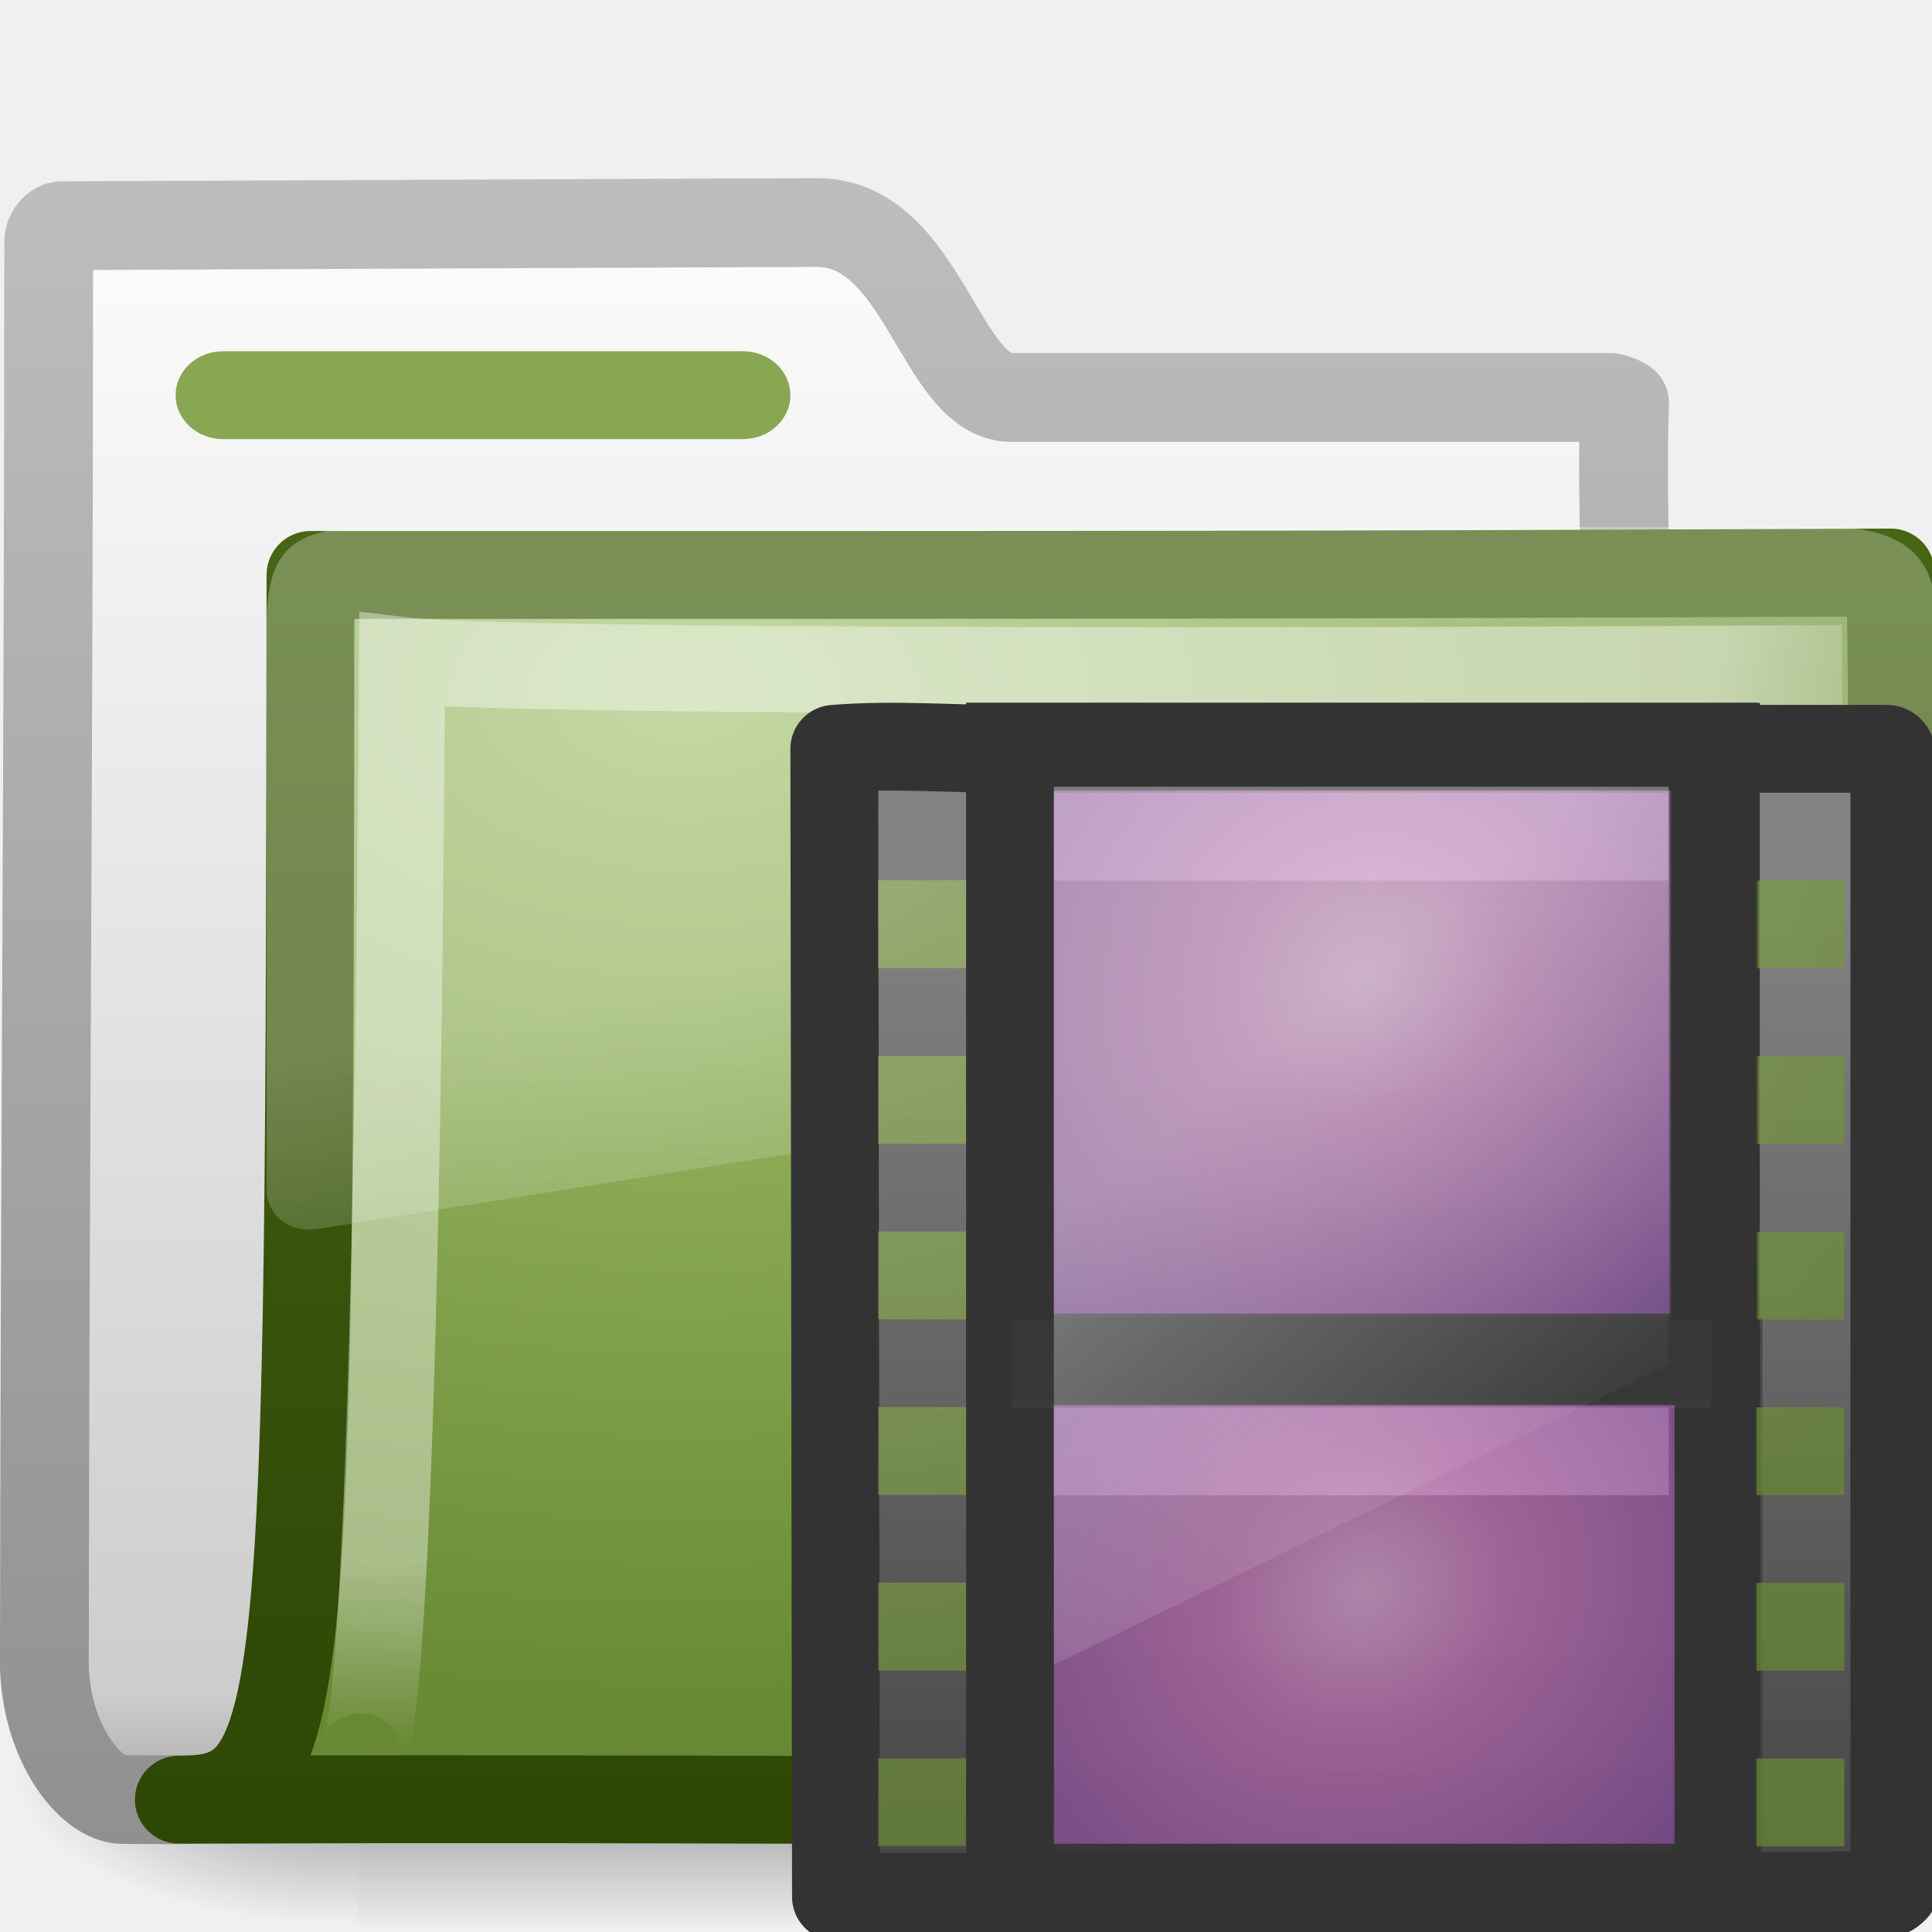
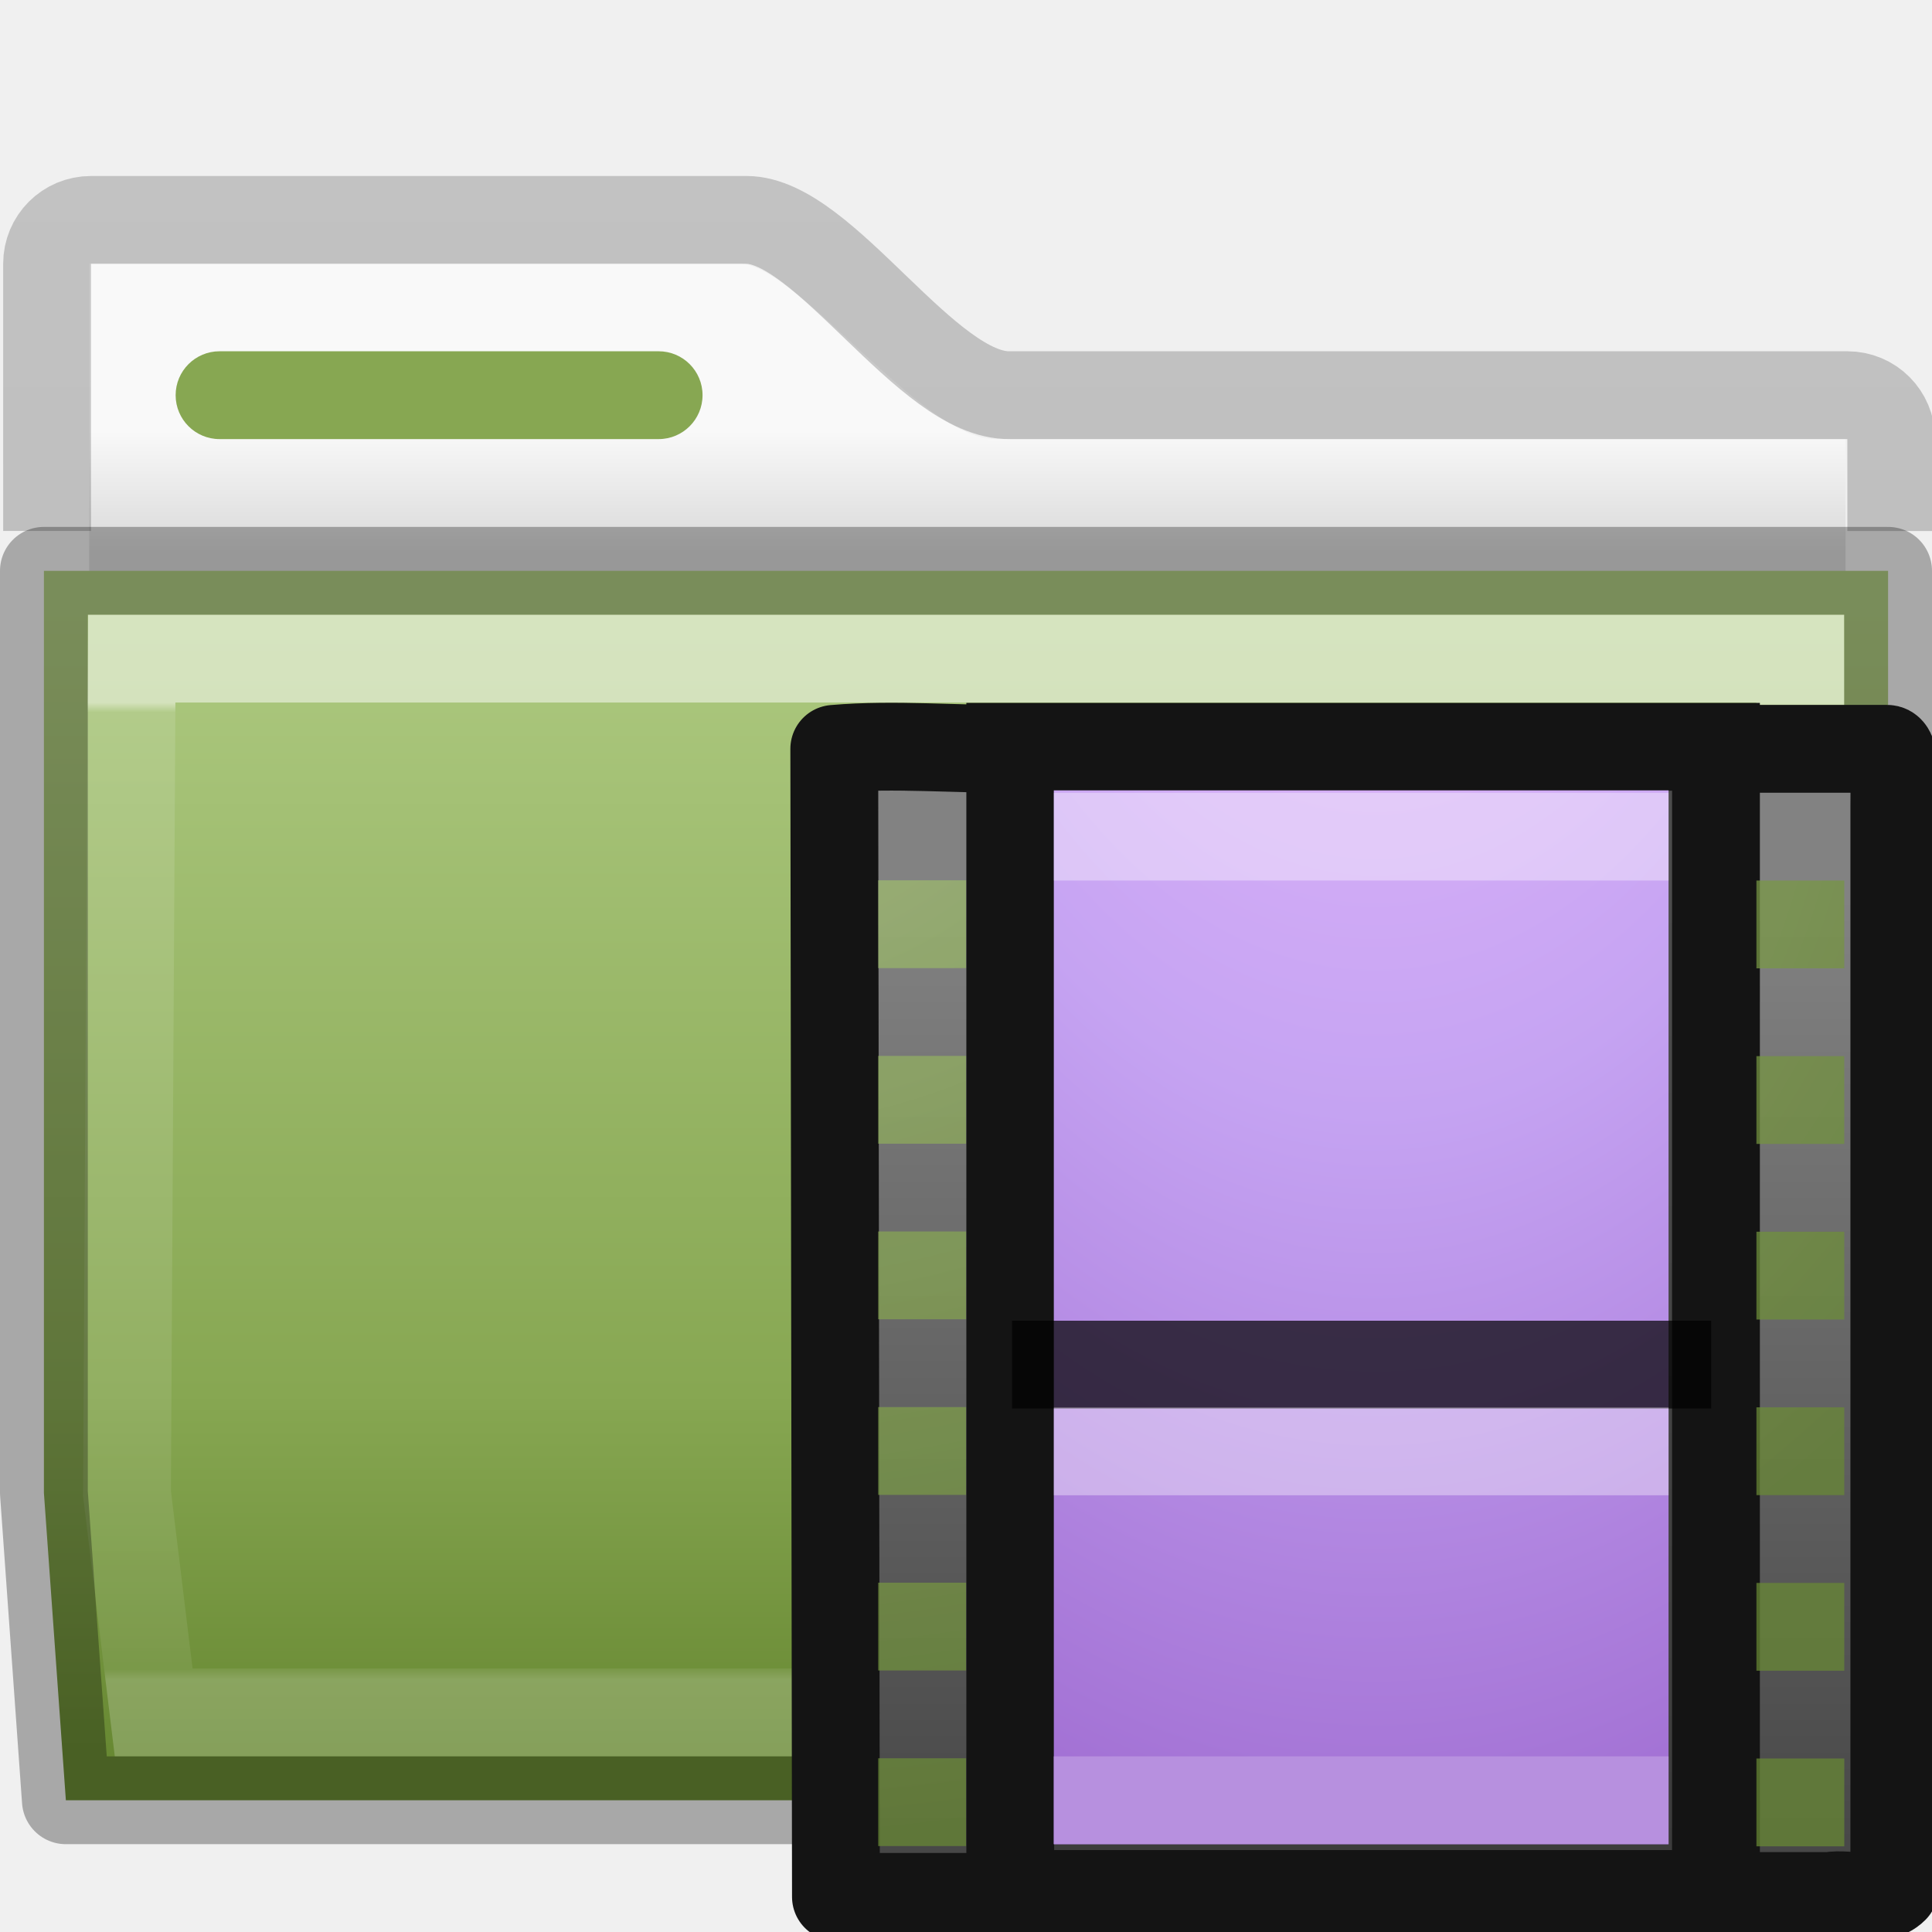
- <svg xmlns="http://www.w3.org/2000/svg" xmlns:xlink="http://www.w3.org/1999/xlink" id="svg2" height="22" width="22" version="1.0">
-   <defs id="defs4">
-     <linearGradient id="linearGradient3404" y2="24.628" gradientUnits="userSpaceOnUse" x2="20.055" gradientTransform="matrix(.44503 0 0 .40237 -16.699 -15.646)" y1="16.408" x1="18.031">
-       <stop id="stop2687" style="stop-color:#fff;stop-opacity:.275" offset="0" />
-       <stop id="stop2689" style="stop-color:#fff;stop-opacity:.078" offset="1" />
+ <svg xmlns="http://www.w3.org/2000/svg" xmlns:xlink="http://www.w3.org/1999/xlink" version="1.1" width="22" height="22" id="svg10994">
+   <defs id="defs10996">
+     <linearGradient id="linearGradient4280">
+       <stop style="stop-color:#000000;stop-opacity:0.318" offset="0" id="stop4282" />
+       <stop style="stop-color:#000000;stop-opacity:0.239" offset="1" id="stop4284" />
    </linearGradient>
-     <radialGradient id="radialGradient3402" gradientUnits="userSpaceOnUse" cy="5.593" cx="4.02" gradientTransform="matrix(-.016802 1.3943 -1.7966 -.021651 -5.3658 -19.339)" r="10.273">
-       <stop id="stop3754" style="stop-color:#fff" offset="0" />
-       <stop id="stop3760" style="stop-color:#fff" offset=".848" />
-       <stop id="stop3756" style="stop-color:#fff;stop-opacity:0" offset="1" />
+     <linearGradient x1="27.557" y1="6.035" x2="27.557" y2="21.387" id="linearGradient4440-9" xlink:href="#linearGradient3454-2-5-0-3-4-1" gradientUnits="userSpaceOnUse" gradientTransform="matrix(0.6276264,0,0,0.7245642,1.973068,3.627368)" />
+     <linearGradient id="linearGradient3454-2-5-0-3-4-1">
+       <stop id="stop3456-4-9-38-1-8-8" style="stop-color:#ffffff;stop-opacity:1" offset="0" />
+       <stop id="stop3458-39-80-3-5-5-8" style="stop-color:#ffffff;stop-opacity:0.235" offset="0.01" />
+       <stop id="stop3460-7-0-2-4-2-7" style="stop-color:#ffffff;stop-opacity:0.157" offset="0.99" />
+       <stop id="stop3462-0-9-8-7-2-3" style="stop-color:#ffffff;stop-opacity:0.392" offset="1" />
+     </linearGradient>
+     <linearGradient id="linearGradient4646-7-4-3-5-6">
+       <stop id="stop4648-8-0-3-6-5" style="stop-color:#f9f9f9;stop-opacity:1" offset="0" />
+       <stop id="stop4650-1-7-3-4-8" style="stop-color:#d8d8d8;stop-opacity:1" offset="1" />
+     </linearGradient>
+     <linearGradient x1="-103.578" y1="36.026" x2="-103.578" y2="13.286" id="linearGradient18155" xlink:href="#linearGradient4280" gradientUnits="userSpaceOnUse" gradientTransform="matrix(0.8074983,0,0,0.833744,103.8767,-9.06984)" />
+     <linearGradient x1="62.989" y1="13" x2="62.989" y2="16" id="linearGradient5899" xlink:href="#linearGradient4646-7-4-3-5-6" gradientUnits="userSpaceOnUse" gradientTransform="matrix(0.4761905,0,0,0.4761905,0.7349636,-1.285718)" />
+     <linearGradient x1="35.793" y1="17.118" x2="35.793" y2="43.761" id="linearGradient12481" xlink:href="#radialGradient2444" gradientUnits="userSpaceOnUse" gradientTransform="matrix(0.4587304,0,0,0.4869622,0.1307079,-1.402038)" />
+     <radialGradient id="radialGradient2444" gradientUnits="userSpaceOnUse" cy="14.113" cx="63.969" gradientTransform="matrix(1.5647,-9.5143e-8,6.1772e-8,1.0159,-59.14917,8.1461)" r="23.097">
+       <stop id="stop3618" style="stop-color:#ADC980" offset="0" />
+       <stop id="stop3270" style="stop-color:#87A752" offset="0.688" />
+       <stop id="stop3620" style="stop-color:#688933" offset="1" />
    </radialGradient>
-     <linearGradient id="linearGradient3400" y2="4.303" gradientUnits="userSpaceOnUse" x2="9.705" gradientTransform="matrix(.99458 0 0 .99458 -19.857 -19.778)" y1="20.882" x1="9.705">
-       <stop id="stop3624-9" style="stop-color:#2E4705" offset="0" />
-       <stop id="stop3626-6" style="stop-color:#4A6A17" offset="1" />
+     <radialGradient id="radialGradient3960" xlink:href="#linearGradient7012-661-145-733-759-865-745-661-970-94-8" gradientUnits="userSpaceOnUse" cy="3.73" cx="-8.928" gradientTransform="matrix(3.0909,-4.6969e-8,0,2.8988,18.668,-8.6524)" r="5.069" />
+     <linearGradient id="linearGradient7012-661-145-733-759-865-745-661-970-94-8">
+       <stop id="stop3618-8" style="stop-color:#ADC980" offset="0" />
+       <stop id="stop3270-3" style="stop-color:#87A752" offset=".5" />
+       <stop id="stop3620-3" style="stop-color:#688933" offset="1" />
    </linearGradient>
-     <radialGradient id="radialGradient3398" xlink:href="#linearGradient7012-661-145-733-759-865-745-661-970-94-8" gradientUnits="userSpaceOnUse" cy="8.561" cx="7.819" gradientTransform="matrix(1.69 0 0 1.0436 -24.967 -20.534)" r="11.268" />
-     <linearGradient id="linearGradient3396" y2="23.062" gradientUnits="userSpaceOnUse" x2="9.876" gradientTransform="translate(-19.518 -21.496)" y1="2.602" x1="9.876">
-       <stop id="stop5159" style="stop-color:#c1c1c1" offset="0" />
-       <stop id="stop5161" style="stop-color:#909090" offset="1" />
-     </linearGradient>
-     <linearGradient id="linearGradient3394" y2="37.503" gradientUnits="userSpaceOnUse" x2="-28.531" gradientTransform="translate(14.86 -35.997)" y1="17.956" x1="-28.531">
-       <stop id="stop11113" style="stop-color:#fff" offset="0" />
-       <stop id="stop11115" style="stop-color:#cdcdcd" offset=".91" />
-       <stop id="stop11117" style="stop-color:#a1a1a1" offset="1" />
-     </linearGradient>
-     <radialGradient id="radialGradient3392" xlink:href="#linearGradient5060" gradientUnits="userSpaceOnUse" cy="486.65" cx="605.71" gradientTransform="matrix(-2.7744 0 0 1.9697 112.76 -872.89)" r="117.14" />
-     <linearGradient id="linearGradient5060">
-       <stop id="stop5062" offset="0" />
-       <stop id="stop5064" style="stop-opacity:0" offset="1" />
-     </linearGradient>
-     <radialGradient id="radialGradient3390" xlink:href="#linearGradient5060" gradientUnits="userSpaceOnUse" cy="486.65" cx="605.71" gradientTransform="matrix(2.7744 0 0 1.9697 -1976.3 -872.89)" r="117.14" />
-     <linearGradient id="linearGradient3388" y2="609.51" gradientUnits="userSpaceOnUse" x2="302.86" gradientTransform="matrix(2.7744 0 0 1.9697 -1892.2 -872.89)" y1="366.65" x1="302.86">
-       <stop id="stop5050" style="stop-opacity:0" offset="0" />
-       <stop id="stop5056" offset=".5" />
-       <stop id="stop5052" style="stop-opacity:0" offset="1" />
-     </linearGradient>
-     <linearGradient id="linearGradient3043" y2="21.468" gradientUnits="userSpaceOnUse" x2="12.872" gradientTransform="matrix(.65813 0 0 .66745 -12.162 -12.681)" y1="5.056" x1="12.872">
+     <linearGradient id="linearGradient3043" y2="21.468" gradientUnits="userSpaceOnUse" x2="12.872" gradientTransform="matrix(0.65813,0,0,0.66745,7.392304,6.815)" y1="5.056" x1="12.872">
      <stop id="stop3375-9" style="stop-color:#4d4d4d" offset="0" />
      <stop id="stop3377-1" style="stop-color:#3c3c3c" offset="1" />
    </linearGradient>
-     <linearGradient id="linearGradient2959" y2="18.154" gradientUnits="userSpaceOnUse" x2="5.068" gradientTransform="matrix(.85278 0 0 .85648 -12.201 -13.142)" y1="4.504" x1="5.068">
+     <linearGradient id="linearGradient2959" y2="18.154" gradientUnits="userSpaceOnUse" x2="5.068" gradientTransform="matrix(0.85278,0,0,0.85648,7.353304,6.354)" y1="4.504" x1="5.068">
      <stop id="stop3934" style="stop-color:#828282" offset="0" />
      <stop id="stop3936" style="stop-color:#434343" offset="1" />
    </linearGradient>
-     <linearGradient id="linearGradient7012-661-145-733-759-865-745-661-970-94-8">
-       <stop id="stop3618-8" style="stop-color:#ADC980" offset="0" />
-       <stop id="stop3270" style="stop-color:#87A752" offset=".5" />
-       <stop id="stop3620-3" style="stop-color:#688933" offset="1" />
+     <linearGradient id="linearGradient4330">
+       <stop offset="0" style="stop-color:#f0c1ff;stop-opacity:1" id="stop4332" />
+       <stop offset="0.262" style="stop-color:#c5a3f2;stop-opacity:1" id="stop4334" />
+       <stop offset="0.705" style="stop-color:#7a36b1;stop-opacity:1" id="stop4336" />
+       <stop offset="1" style="stop-color:#4c2d81;stop-opacity:1" id="stop4338" />
    </linearGradient>
-     <radialGradient id="radialGradient3816-7" xlink:href="#linearGradient4432-9-4-7" gradientUnits="userSpaceOnUse" cy="37.277" cx="33" gradientTransform="matrix(.7264 -.42653 .3726 .65634 -41.876 -18.77)" r="8" />
-     <linearGradient id="linearGradient4432-9-4-7">
-       <stop id="stop4434-0-4-1" style="stop-color:#f6b2ee" offset="0" />
-       <stop id="stop4436-9-3-1" style="stop-color:#d979cd" offset=".262" />
-       <stop id="stop4438-1-2-5" style="stop-color:#753da6" offset="1" />
-     </linearGradient>
-     <radialGradient id="radialGradient3791-9" xlink:href="#linearGradient4432-9-4-7" gradientUnits="userSpaceOnUse" cy="37.277" cx="33" gradientTransform="matrix(.7264 -.42653 .3726 .65634 -41.876 -11.77)" r="8" />
-     <linearGradient id="linearGradient2995-7" y2="19.812" gradientUnits="userSpaceOnUse" x2="15.25" gradientTransform="matrix(.16667 0 0 .66667 -8.0544 -12.538)" y1="8.438" x1="12.938">
-       <stop id="stop6594-6" style="stop-color:#fff;stop-opacity:.353" offset="0" />
-       <stop id="stop6596-7" style="stop-color:#fff;stop-opacity:0" offset="1" />
-     </linearGradient>
-     <radialGradient id="radialGradient3960" xlink:href="#linearGradient7012-661-145-733-759-865-745-661-970-94-8" gradientUnits="userSpaceOnUse" cy="3.729" cx="-8.928" gradientTransform="matrix(3.0909 -4.6969e-8 0 2.8988 18.668 -8.6524)" r="5.069" />
+     <radialGradient cx="-14.891" cy="11.546" r="20" fx="-14.891" fy="11.546" id="radialGradient3183-9" xlink:href="#linearGradient4330" gradientUnits="userSpaceOnUse" gradientTransform="matrix(6.7129555e-7,2.065458,-1.25,0,30.0913,32.61357)" />
  </defs>
-   <g id="layer1" transform="translate(0,-2)">
-     <g id="g2902">
-       <g id="g2589" transform="translate(.036304 -1.2166e-7)">
-         <g id="g3377" transform="translate(19.518 21.496)">
-           <g id="g3490" style="stroke-width:1.883" transform="matrix(.54593 0 0 .51685 -20.52 -22.074)">
-             <g id="g5022" style="stroke-width:104.96" transform="matrix(.021652 0 0 .014857 43.008 42.685)">
-               <rect id="rect2527" style="opacity:.402;fill:url(#linearGradient3388)" height="467.59" width="1262.7" y="-150.7" x="-1559.3" />
-               <path id="path2529" style="opacity:.402;fill:url(#radialGradient3390)" d="m-304.25-150.68v478.33c142.87 0.9 345.4-107.17 345.4-239.2s-159.44-239.13-345.4-239.13z" />
-               <path id="path2531" style="opacity:.402;fill:url(#radialGradient3392)" d="m-1559.3-150.68v478.33c-142.87 0.9-345.4-107.17-345.4-239.2s159.44-239.13 345.4-239.13z" />
-             </g>
-           </g>
-           <path id="path3496" style="stroke-linejoin:round;stroke:url(#linearGradient3396);stroke-linecap:round;stroke-width:1.011;fill:url(#linearGradient3394)" d="m-18.841-16.927c-0.086 0-0.159 0.093-0.159 0.189 0 5.869-0.043 10.244-0.049 16.225 0.029 0.895 0.537 1.505 0.89 1.508 1.013 0.009 0.539-0.004 1.048 0 6.47-0.016 11.579-0.078 18.049-0.094 0.054 0.007-1.477-0.108-1.462-1.446-0.117-6.104-0.626-11.727-0.531-14.362-0.028-0.024-0.12-0.057-0.161-0.063h-6.82c-0.815 0-1.002-1.992-2.214-1.992l-8.591 0.036z" />
-           <path id="path3498" style="stroke-linejoin:round;stroke:url(#linearGradient3400);stroke-linecap:round;fill:url(#radialGradient3398)" d="m-16.019-12.949c10.57 0 11.03 0 17.994-0.028 0 1.57 0.258 14.04-0.484 14.04-0.714 0-12.046-0.094-19.009-0.066 1.472 0 1.487-0.851 1.499-13.946z" />
-           <path id="path3211" style="opacity:.4;stroke:url(#radialGradient3402);stroke-width:.981;fill:none" d="m1.421-11.887s-14.832 0.094-16.397-0.092c-0.083 13.829-0.501 12.439-0.501 12.439" />
-           <path id="path2608" style="fill:url(#linearGradient3404);fill-rule:evenodd" d="m-15.266-13.496c-0.983 0-1.252 0.274-1.252 1.132v6.438c0.003 0.115 0.066 0.246 0.167 0.327 0.101 0.08 0.23 0.114 0.376 0.101 0.005 0 0.009 0 0.014 0l18.027-2.867c0.232-0.033 0.414-0.215 0.417-0.428v-3.571c0.06-0.857-0.448-1.132-1.252-1.132h-16.497z" />
-           <path id="path3385" style="stroke-linejoin:round;stroke:#333;display:block;fill:url(#linearGradient2959)" d="m-7.919 2.104h-2.116l-0.019-13.073c0.694-0.059 1.394 0.009 2.106 0m7.78 0h2.103c0.099 0 0.082 0.371 0.082 0.664v12.318c-0.169 0.17-0.503 0.041-0.742 0.081h-1.425" />
-           <rect id="rect3457" style="stroke:#333;fill:url(#linearGradient3043)" rx="0" ry="0" height="13.063" width="8.036" y="-10.992" x="-8.051" />
-           <path id="path4320" style="stroke-linejoin:round;stroke:#464646;stroke-linecap:square;display:block;fill:none" d="m-7.53-3.957h6.961" />
-           <g id="g3740" transform="translate(-21.554 -21.469)">
-             <path id="rect15660" style="opacity:.366;stroke-linejoin:round;stroke:#fff;stroke-linecap:square;stroke-width:1;display:block;fill:none" d="m14.5 11.5h6" />
-             <path id="path4820" style="opacity:.366;stroke-linejoin:round;stroke:#fff;stroke-linecap:square;stroke-width:1;display:block;fill:none" d="m14.5 18.5h6" />
-           </g>
-           <rect id="rect2704-7" style="opacity:.6;stroke:#333;fill:url(#radialGradient3791-9)" rx="0" ry="0" height="5.995" width="8.069" y="-3.996" x="-8.054" />
-           <g id="g3720" style="opacity:.9" transform="translate(-21.554 -21.469)">
-             <g id="g3121" transform="matrix(1.0851 0 0 .88475 9.6878 8.0627)" />
-             <g id="g2930" transform="matrix(1.0851 0 0 .88475 19.688 8.0627)">
-               <g id="g2932">
-                 <path id="rect2944" style="opacity:.8;fill:url(#radialGradient3960)" d="m2.131 4.45h0.922v1.13h-0.922v-1.13zm0 2.26h0.922v1.13h-0.922v-1.13zm0 2.26h0.922v1.13h-0.922v-1.13zm0 2.26h0.922v1.13h-0.922v-1.13zm0 2.26h0.922v1.13h-0.922v-1.13zm0 2.26h0.922v1.13h-0.922v-1.13zm-9.216-11.303h0.922v1.13h-0.922v-1.13zm0 2.26h0.922v1.13h-0.922v-1.13zm0 2.26h0.922v1.13h-0.922v-1.13zm0 2.26h0.922v1.13h-0.922v-1.13zm0 2.26h0.922v1.13h-0.922v-1.13zm0 2.26h0.922v1.13h-0.922v-1.13z" />
-               </g>
-             </g>
-           </g>
-           <rect id="rect3814" style="opacity:.6;stroke:#333;fill:url(#radialGradient3816-7)" rx="0" ry="0" height="6.958" width="8.018" y="-10.996" x="-8.054" />
-           <path id="rect6588" style="fill:url(#linearGradient2995-7)" d="m-7.554-10.538h7v6.583l-7 3.417v-10z" />
-         </g>
+   <path id="rect4598" d="m 1.016,3 0,4.615 20,0 0,-2.615 -9.683,0 C 10.488,5 9.074,3 8.412,3 Z" style="color:#000000;clip-rule:nonzero;display:inline;overflow:visible;visibility:visible;opacity:1;isolation:auto;mix-blend-mode:normal;color-interpolation:sRGB;color-interpolation-filters:linearRGB;solid-color:#000000;solid-opacity:1;fill:url(#linearGradient5899);fill-opacity:1;fill-rule:nonzero;stroke:none;stroke-width:1;stroke-linecap:butt;stroke-linejoin:miter;stroke-miterlimit:4;stroke-dasharray:none;stroke-dashoffset:0;stroke-opacity:1;marker:none;color-rendering:auto;image-rendering:auto;shape-rendering:auto;text-rendering:auto;enable-background:accumulate" />
+   <path style="color:#000000;clip-rule:nonzero;display:inline;overflow:visible;visibility:visible;opacity:0.8;isolation:auto;mix-blend-mode:normal;color-interpolation:sRGB;color-interpolation-filters:linearRGB;solid-color:#000000;solid-opacity:1;fill:none;fill-opacity:1;fill-rule:nonzero;stroke:url(#linearGradient18155);stroke-width:1;stroke-linecap:butt;stroke-linejoin:miter;stroke-miterlimit:4;stroke-dasharray:none;stroke-dashoffset:0;stroke-opacity:1;marker:none;color-rendering:auto;image-rendering:auto;shape-rendering:auto;text-rendering:auto;enable-background:accumulate" id="rect3186" d="m 21.536,6.047 0,-1.047 c 0,-0.277 -0.223,-0.5 -0.5,-0.5 l -9.536,0 c -0.942,0.017 -2.11,-1.996 -3,-1.996 l -7.464,0 c -0.277,0 -0.5,0.223 -0.5,0.5 l 2.982e-4,3.042" />
+   <path style="color:#000000;font-style:normal;font-variant:normal;font-weight:normal;font-stretch:normal;font-size:medium;line-height:normal;font-family:sans-serif;text-indent:0;text-align:start;text-decoration:none;text-decoration-line:none;text-decoration-style:solid;text-decoration-color:#000000;letter-spacing:normal;word-spacing:normal;text-transform:none;direction:ltr;block-progression:tb;writing-mode:lr-tb;baseline-shift:baseline;text-anchor:start;white-space:normal;clip-rule:nonzero;display:inline;overflow:visible;visibility:visible;opacity:1;isolation:auto;mix-blend-mode:normal;color-interpolation:sRGB;color-interpolation-filters:linearRGB;solid-color:#000000;solid-opacity:1;fill:url(#linearGradient12481);fill-opacity:1;fill-rule:nonzero;stroke:none;stroke-width:1;stroke-linecap:butt;stroke-linejoin:miter;stroke-miterlimit:4;stroke-dasharray:none;stroke-dashoffset:0;stroke-opacity:1;marker:none;color-rendering:auto;image-rendering:auto;shape-rendering:auto;text-rendering:auto;enable-background:accumulate" d="M 0.5,6.5 0.5,7 0.5,17 0.75,20.5 21.25,20.5 21.5,17 21.5,6.5 Z" id="rect4198" />
+   <path style="color:#000000;display:inline;overflow:visible;visibility:visible;opacity:0.5;fill:none;stroke:url(#linearGradient4440-9);stroke-width:1;stroke-linecap:round;stroke-linejoin:miter;stroke-miterlimit:4;stroke-dasharray:none;stroke-dashoffset:0;stroke-opacity:1;marker:none;enable-background:accumulate" id="path3309-8" d="M 1.5,7.5 1.446,17.005 1.75,19.5 l 18.5,0 0.259,-2.444 L 20.5,7.5 Z" />
+   <rect x="2" y="4" width="6" height="1" ry="0.5" rx="0.5" style="display:block;fill:#87a752" id="rect2892" />
+   <path style="color:#000000;font-style:normal;font-variant:normal;font-weight:normal;font-stretch:normal;font-size:medium;line-height:normal;font-family:sans-serif;text-indent:0;text-align:start;text-decoration:none;text-decoration-line:none;text-decoration-style:solid;text-decoration-color:#000000;letter-spacing:normal;word-spacing:normal;text-transform:none;direction:ltr;block-progression:tb;writing-mode:lr-tb;baseline-shift:baseline;text-anchor:start;white-space:normal;clip-rule:nonzero;display:inline;overflow:visible;visibility:visible;opacity:0.3;isolation:auto;mix-blend-mode:normal;color-interpolation:sRGB;color-interpolation-filters:linearRGB;solid-color:#000000;solid-opacity:1;fill:none;fill-opacity:1;fill-rule:nonzero;stroke:#000000;stroke-width:1;stroke-linecap:round;stroke-linejoin:round;stroke-miterlimit:4;stroke-dasharray:none;stroke-dashoffset:0;stroke-opacity:1;marker:none;color-rendering:auto;image-rendering:auto;shape-rendering:auto;text-rendering:auto;enable-background:accumulate" d="M 0.5,6.5 0.5,7 0.5,17 0.75,20.5 21.25,20.5 21.5,17 21.5,6.5 Z" id="rect4198-7" />
+   <path id="path3385" style="display:block;fill:url(#linearGradient2959);stroke:#141414;stroke-linejoin:round;stroke-opacity:1" d="m 11.635,21.6 -2.116,0 -0.019,-13.073 c 0.694,-0.059 1.394,0.009 2.106,0 m 7.78,0 2.103,0 c 0.099,0 0.082,0.371 0.082,0.664 l 0,12.318 c -0.169,0.17 -0.503,0.041 -0.742,0.081 l -1.425,0" />
+   <rect id="rect3457" style="fill:url(#linearGradient3043);stroke:#141414;stroke-opacity:1" rx="0" ry="0" height="13.063" width="8.036" y="8.504" x="11.504" />
+   <g id="g3720" style="opacity:0.9" transform="translate(-1.999696,-1.973)">
+     <g id="g3121" transform="matrix(1.0851,0,0,0.88475,9.6878,8.0627)" />
+     <g id="g2930" transform="matrix(1.0851,0,0,0.88475,19.688,8.0627)">
+       <g id="g2932">
+         <path id="rect2944" style="opacity:0.8;fill:url(#radialGradient3960)" d="m 2.131,4.45 0.922,0 0,1.13 -0.922,0 0,-1.13 z m 0,2.26 0.922,0 0,1.13 -0.922,0 0,-1.13 z m 0,2.26 0.922,0 0,1.13 -0.922,0 0,-1.13 z m 0,2.26 0.922,0 0,1.13 -0.922,0 0,-1.13 z m 0,2.26 0.922,0 0,1.13 -0.922,0 0,-1.13 z m 0,2.26 0.922,0 0,1.13 -0.922,0 0,-1.13 z m -9.216,-11.303 0.922,0 0,1.13 -0.922,0 0,-1.13 z m 0,2.26 0.922,0 0,1.13 -0.922,0 0,-1.13 z m 0,2.26 0.922,0 0,1.13 -0.922,0 0,-1.13 z m 0,2.26 0.922,0 0,1.13 -0.922,0 0,-1.13 z m 0,2.26 0.922,0 0,1.13 -0.922,0 0,-1.13 z m 0,2.26 0.922,0 0,1.13 -0.922,0 0,-1.13 z" />
      </g>
-       <rect id="rect2545" style="display:block;fill:#87A752" rx=".538" ry=".5" height="1" width="7" y="6" x="2" />
    </g>
  </g>
+   <rect width="7" height="12" rx="0" ry="0" x="12" y="9" id="rect3457-8-4-9" style="color:#000000;clip-rule:nonzero;display:inline;overflow:visible;visibility:visible;opacity:1;isolation:auto;mix-blend-mode:normal;color-interpolation:sRGB;color-interpolation-filters:linearRGB;solid-color:#000000;solid-opacity:1;fill:url(#radialGradient3183-9);fill-opacity:1;fill-rule:nonzero;stroke:none;stroke-width:1;stroke-linecap:butt;stroke-linejoin:miter;stroke-miterlimit:4;stroke-dasharray:none;stroke-dashoffset:0;stroke-opacity:0.498;marker:none;color-rendering:auto;image-rendering:auto;shape-rendering:auto;text-rendering:auto;enable-background:accumulate" />
+   <path id="path4320" style="display:block;fill:none;stroke:#000000;stroke-linecap:square;stroke-linejoin:round;color:#000000;clip-rule:nonzero;overflow:visible;visibility:visible;opacity:0.7;isolation:auto;mix-blend-mode:normal;color-interpolation:sRGB;color-interpolation-filters:linearRGB;solid-color:#000000;solid-opacity:1;fill-opacity:1;fill-rule:nonzero;stroke-width:1;stroke-miterlimit:4;stroke-dasharray:none;stroke-dashoffset:0;stroke-opacity:1;marker:none;filter-blend-mode:normal;filter-gaussianBlur-deviation:0;color-rendering:auto;image-rendering:auto;shape-rendering:auto;text-rendering:auto;enable-background:accumulate" d="m 12.024,15.539 6.961,0" />
+   <g id="g3740" transform="translate(-1.999696,-1.973)">
+     <path id="rect15660" style="display:block;opacity:0.366;fill:none;stroke:#ffffff;stroke-width:1;stroke-linecap:square;stroke-linejoin:round" d="m 14.5,11.5 6,0" />
+     <path id="path4820" style="display:block;opacity:0.366;fill:none;stroke:#ffffff;stroke-width:1;stroke-linecap:square;stroke-linejoin:round" d="m 14.5,18.5 6,0" />
+   </g>
+   <path style="fill:none;fill-rule:evenodd;stroke:#b790df;stroke-width:1px;stroke-linecap:butt;stroke-linejoin:miter;stroke-opacity:1" d="m 12,20.5 7,0" id="path4441" />
</svg>
